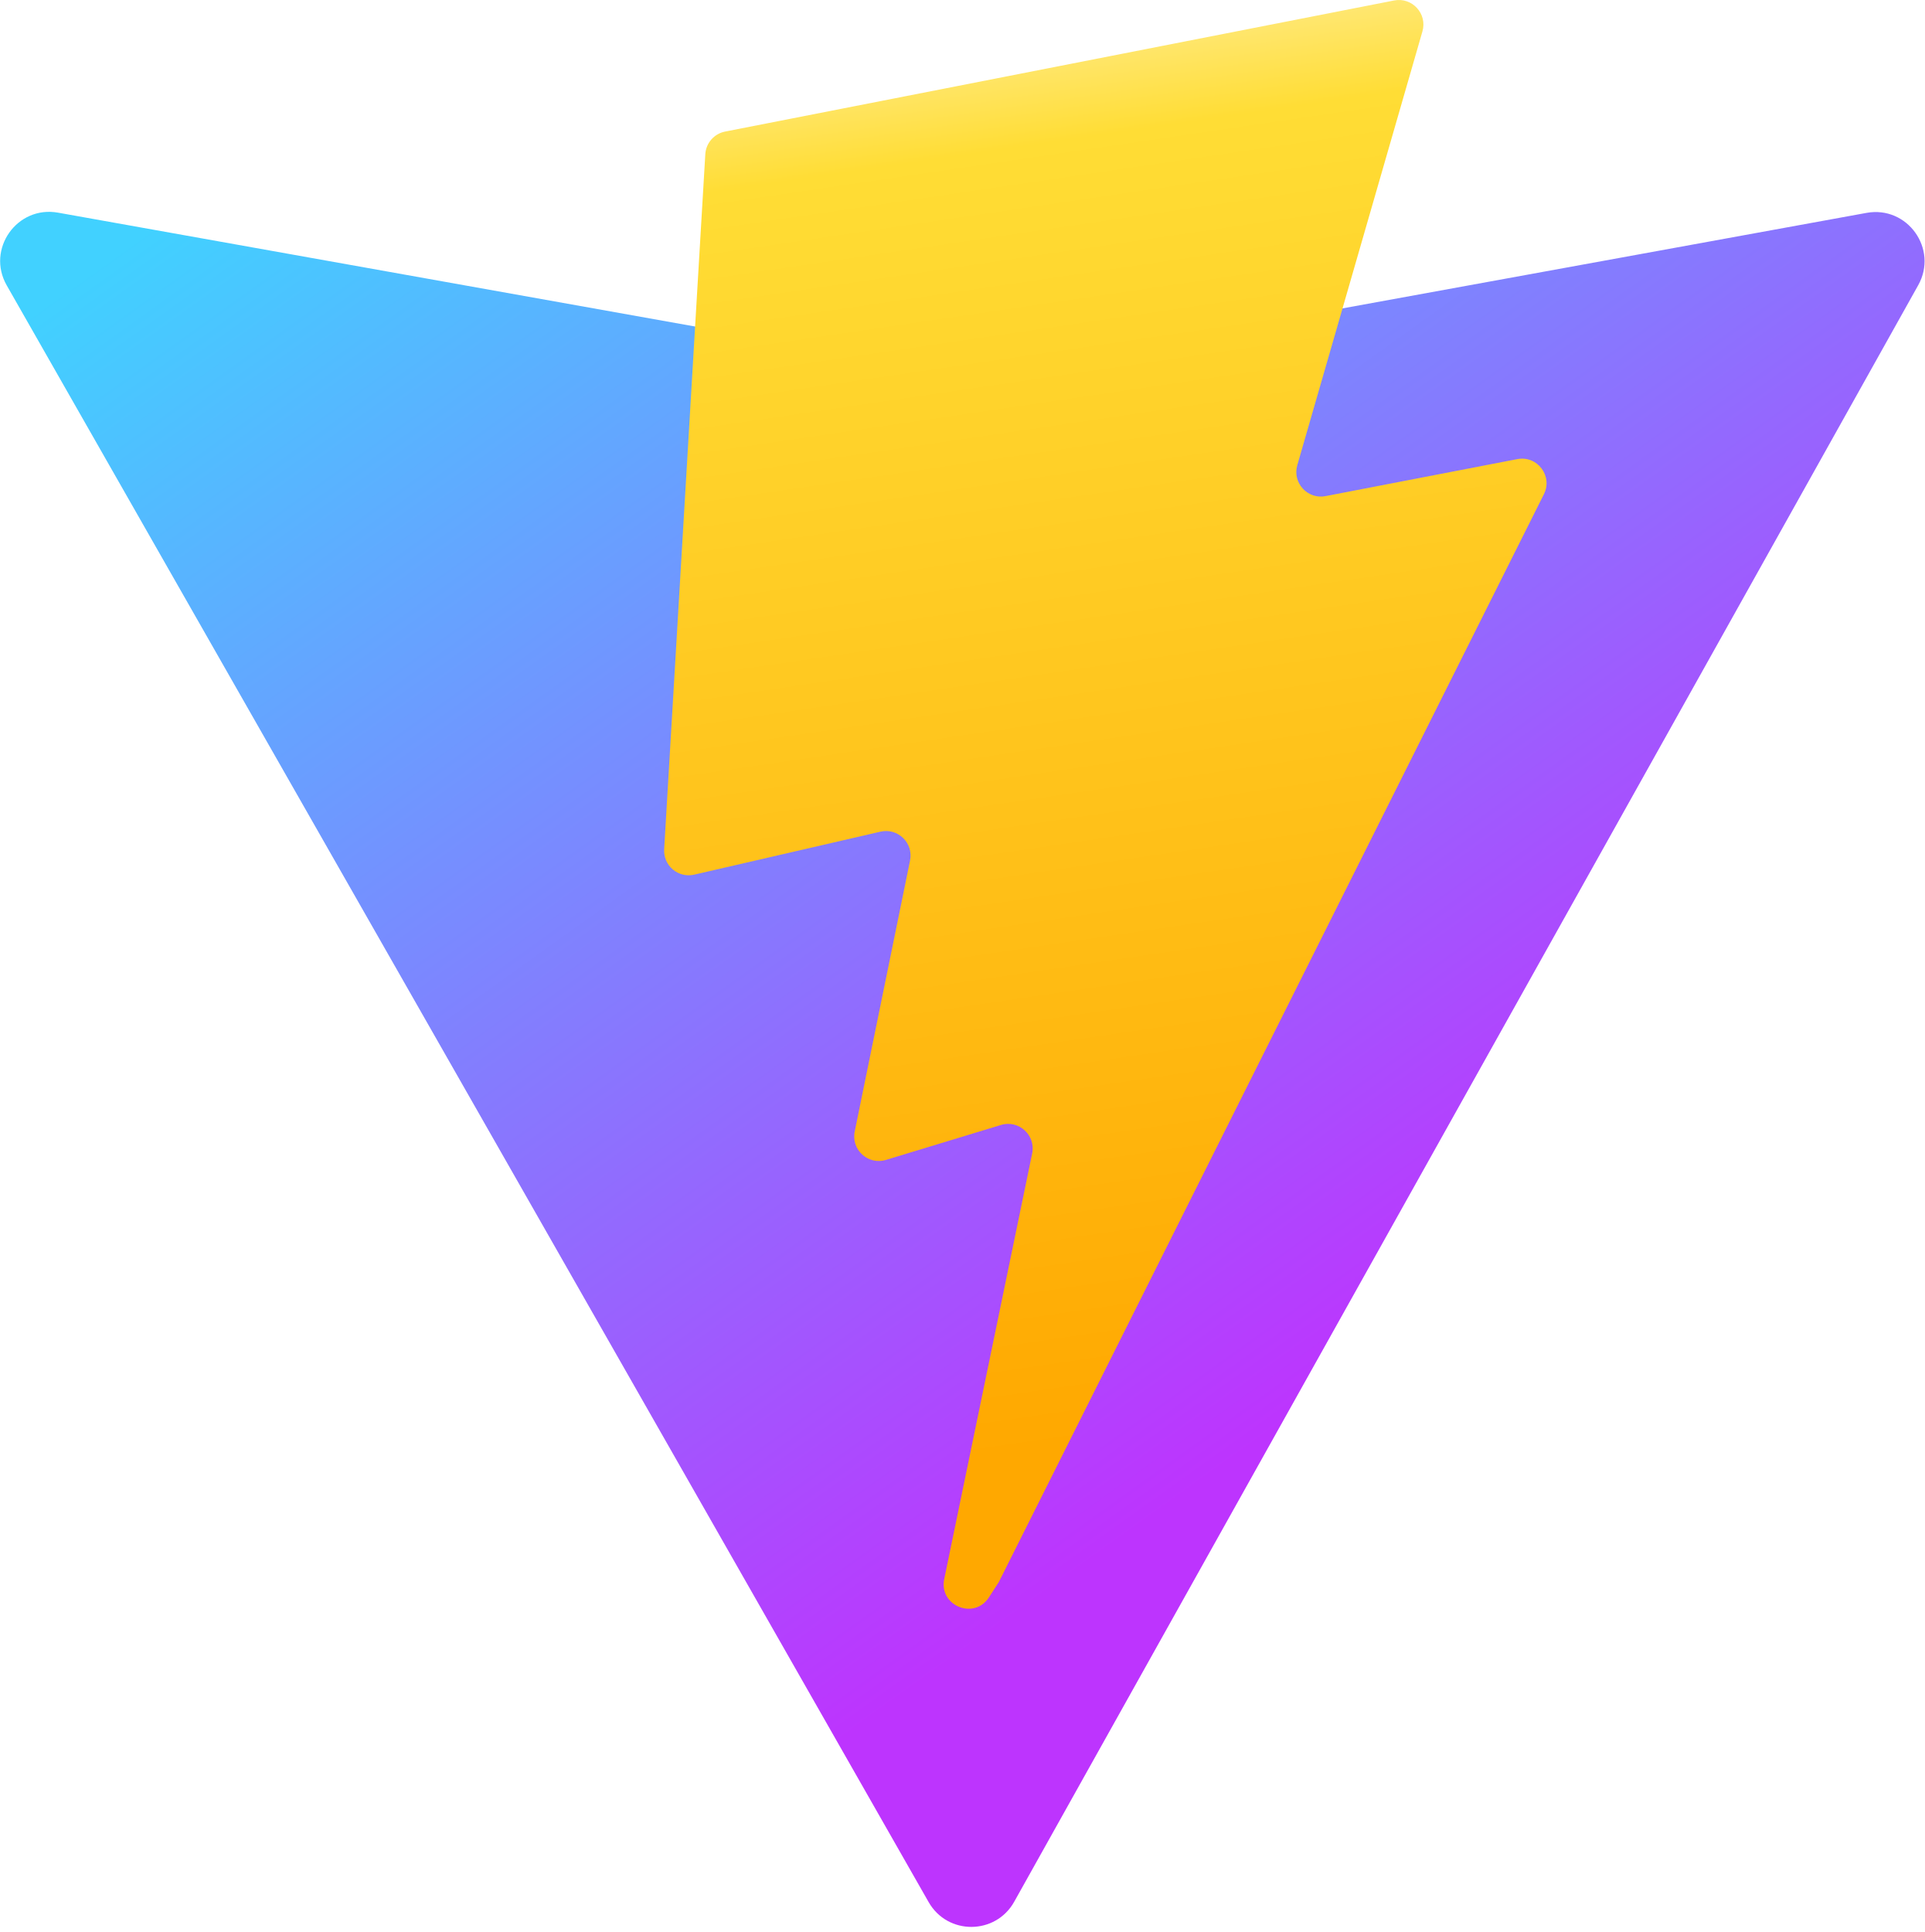
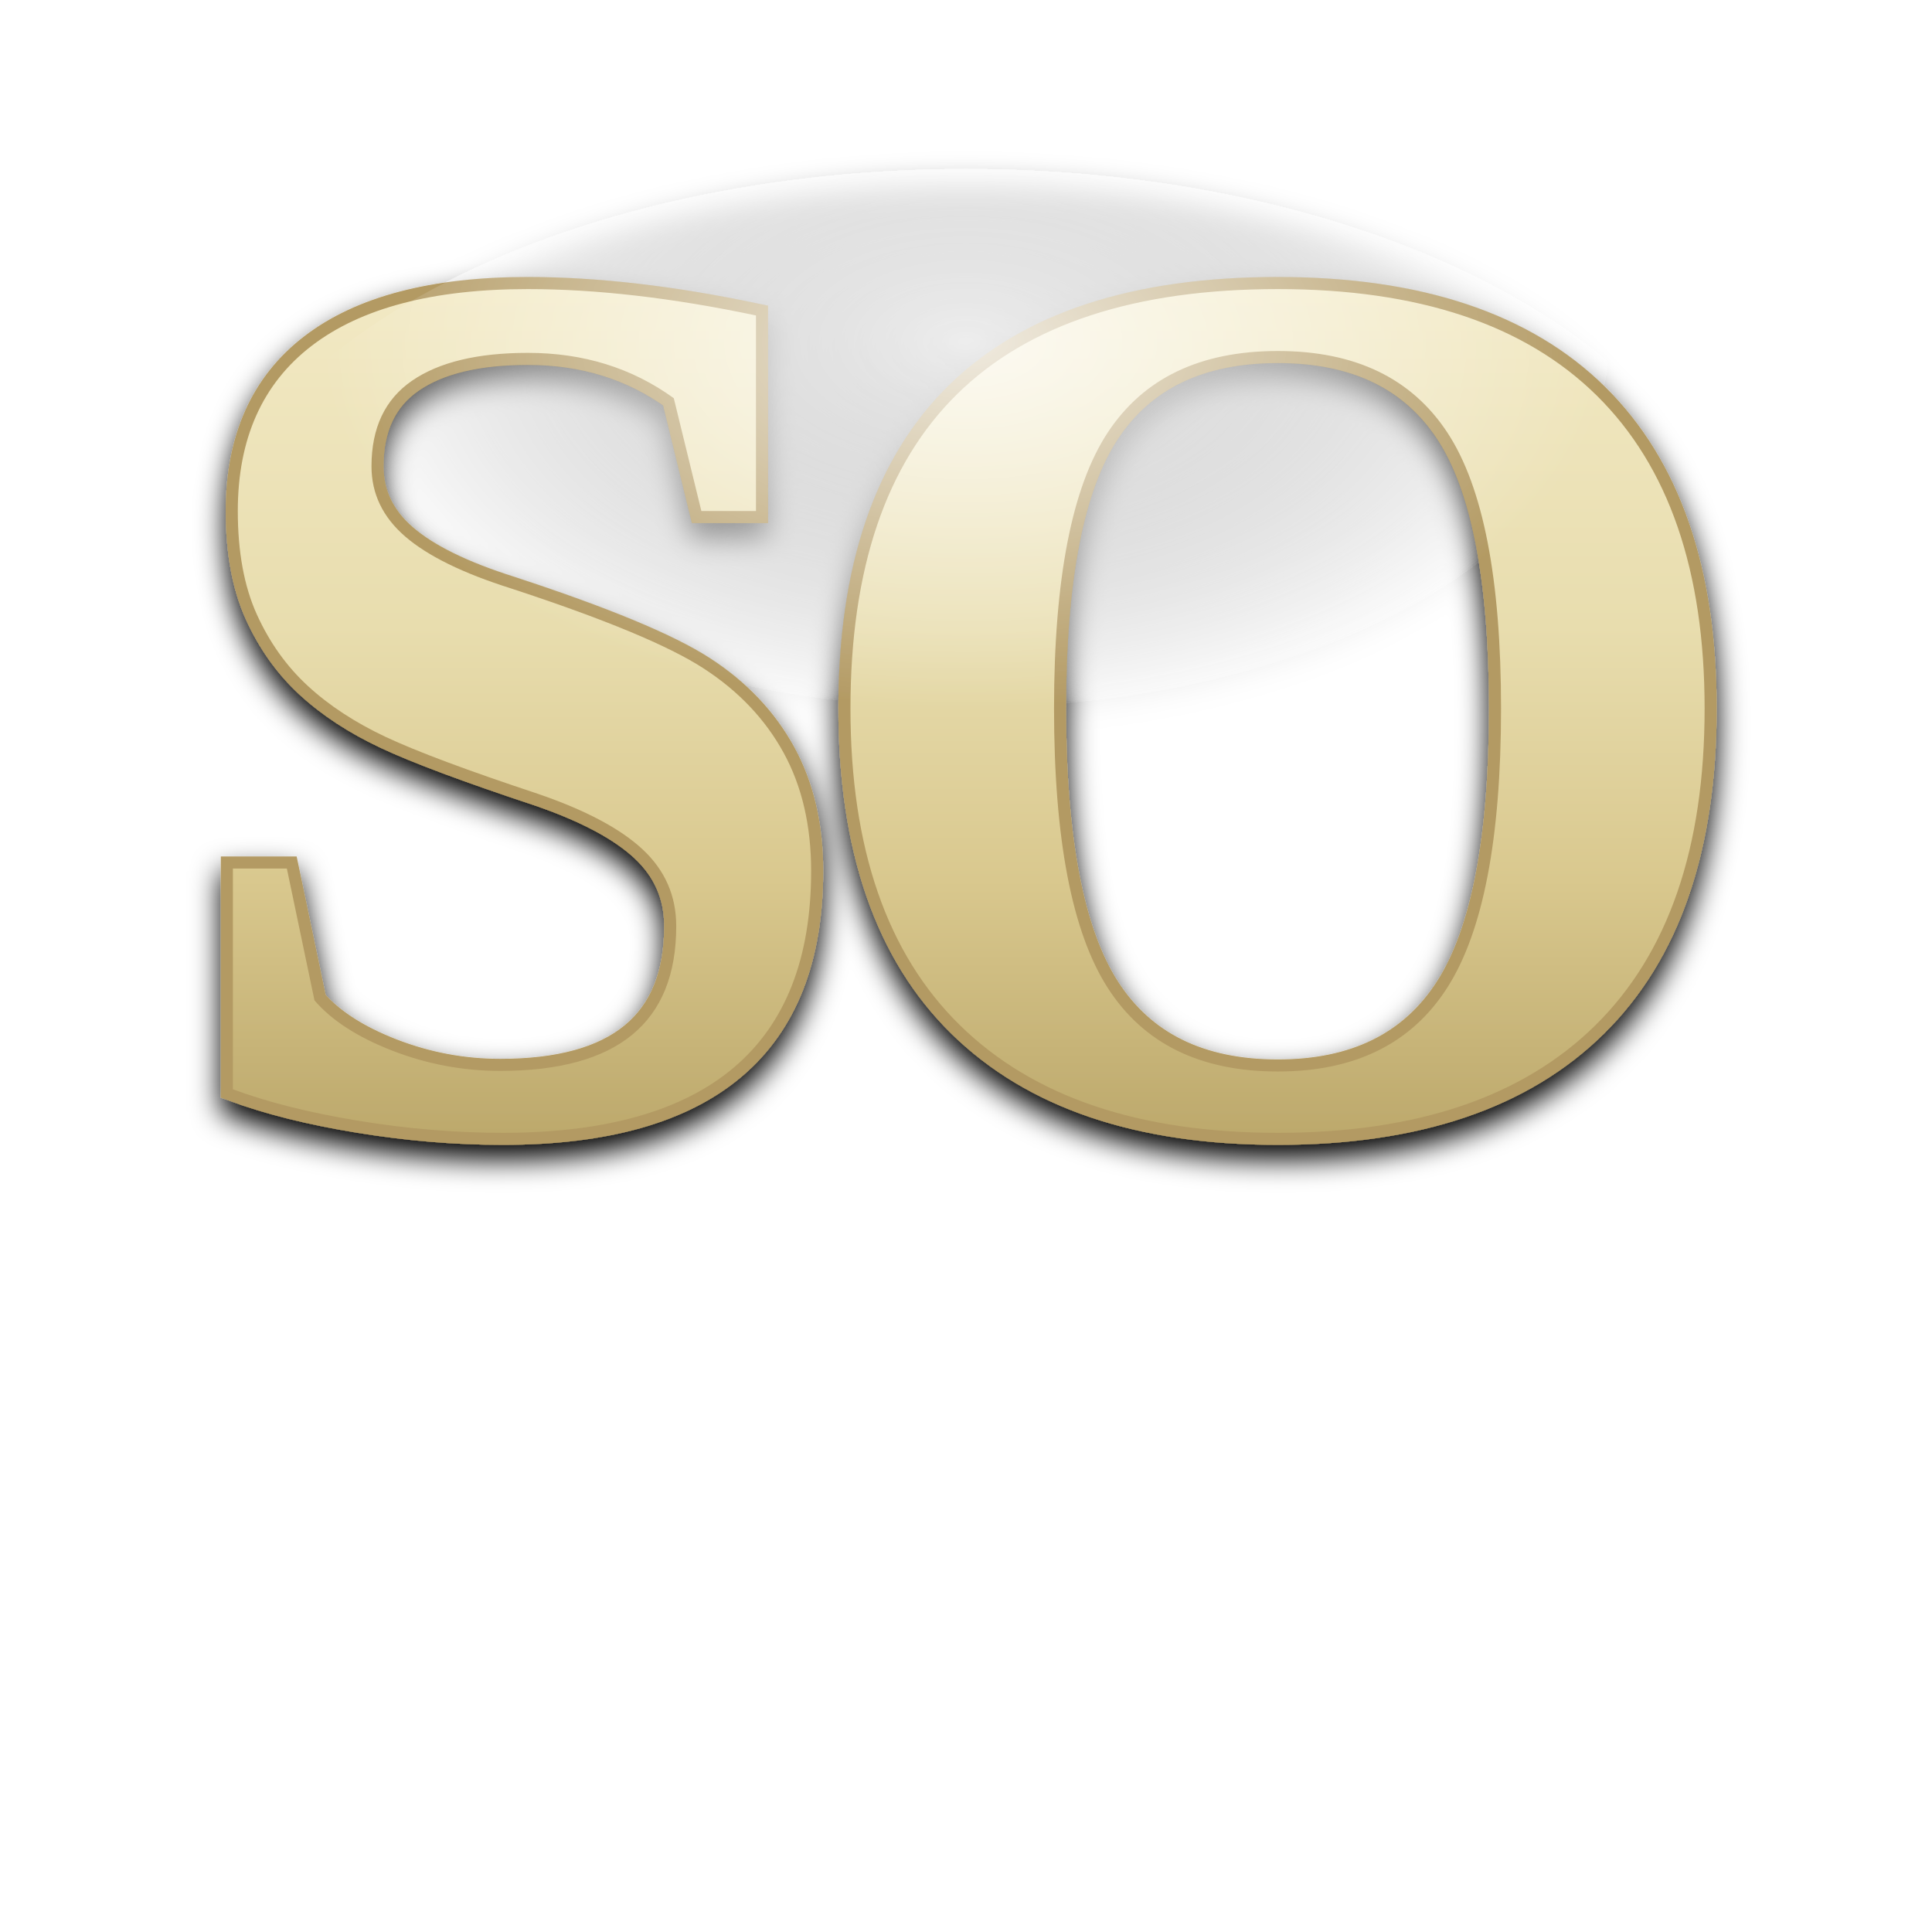
- <svg xmlns="http://www.w3.org/2000/svg" aria-hidden="true" role="img" class="iconify iconify--logos" width="31.88" height="32" preserveAspectRatio="xMidYMid meet" viewBox="0 0 256 257">
+ <svg xmlns="http://www.w3.org/2000/svg" viewBox="0 0 800 800" role="img" aria-label="SO monogram">
  <defs>
-     <linearGradient id="IconifyId1813088fe1fbc01fb466" x1="-.828%" x2="57.636%" y1="7.652%" y2="78.411%">
-       <stop offset="0%" stop-color="#41D1FF" />
-       <stop offset="100%" stop-color="#BD34FE" />
+     <linearGradient id="goldGradient" x1="0" y1="0" x2="0" y2="1">
+       <stop offset="0%" stop-color="#f2e9c4" />
+       <stop offset="40%" stop-color="#e8ddae" />
+       <stop offset="70%" stop-color="#d9c88e" />
+       <stop offset="100%" stop-color="#bda96c" />
    </linearGradient>
-     <linearGradient id="IconifyId1813088fe1fbc01fb467" x1="43.376%" x2="50.316%" y1="2.242%" y2="89.03%">
-       <stop offset="0%" stop-color="#FFEA83" />
-       <stop offset="8.333%" stop-color="#FFDD35" />
-       <stop offset="100%" stop-color="#FFA800" />
-     </linearGradient>
+     <radialGradient id="highlight" cx="50%" cy="20%" r="70%">
+       <stop offset="0%" stop-color="rgba(255,255,255,0.8)" />
+       <stop offset="60%" stop-color="rgba(255,255,255,0.0)" />
+       <stop offset="100%" stop-color="rgba(255,255,255,0.0)" />
+     </radialGradient>
+     <filter id="softShadow" x="-20%" y="-20%" width="140%" height="140%">
+       <feGaussianBlur in="SourceAlpha" stdDeviation="6" result="blur" />
+       <feOffset dx="0" dy="6" result="offset" />
+       <feComponentTransfer>
+         <feFuncA type="linear" slope="0.35" />
+       </feComponentTransfer>
+       <feMerge>
+         <feMergeNode in="offset" />
+         <feMergeNode in="SourceGraphic" />
+       </feMerge>
+     </filter>
  </defs>
-   <path fill="url(#IconifyId1813088fe1fbc01fb466)" d="M255.153 37.938L134.897 252.976c-2.483 4.44-8.862 4.466-11.382.048L.875 37.958c-2.746-4.814 1.371-10.646 6.827-9.67l120.385 21.517a6.537 6.537 0 0 0 2.322-.004l117.867-21.483c5.438-.991 9.574 4.796 6.877 9.62Z" />
-   <path fill="url(#IconifyId1813088fe1fbc01fb467)" d="M185.432.063L96.44 17.501a3.268 3.268 0 0 0-2.634 3.014l-5.474 92.456a3.268 3.268 0 0 0 3.997 3.378l24.777-5.718c2.318-.535 4.413 1.507 3.936 3.838l-7.361 36.047c-.495 2.426 1.782 4.5 4.151 3.78l15.304-4.649c2.372-.72 4.652 1.36 4.15 3.788l-11.698 56.621c-.732 3.542 3.979 5.473 5.943 2.437l1.313-2.028l72.516-144.72c1.215-2.423-.88-5.186-3.54-4.672l-25.505 4.922c-2.396.462-4.435-1.77-3.759-4.114l16.646-57.705c.677-2.35-1.37-4.583-3.769-4.113Z" />
+   <g filter="url(#softShadow)">
+     <text x="50%" y="58%" text-anchor="middle" font-family="Cinzel, 'Times New Roman', serif" font-weight="700" font-size="520" letter-spacing="-0.06em" fill="url(#goldGradient)" stroke="#b39a63" stroke-width="10" paint-order="stroke fill">
+       SO
+     </text>
+     <ellipse cx="400" cy="250" rx="320" ry="180" fill="url(#highlight)" />
+   </g>
</svg>
